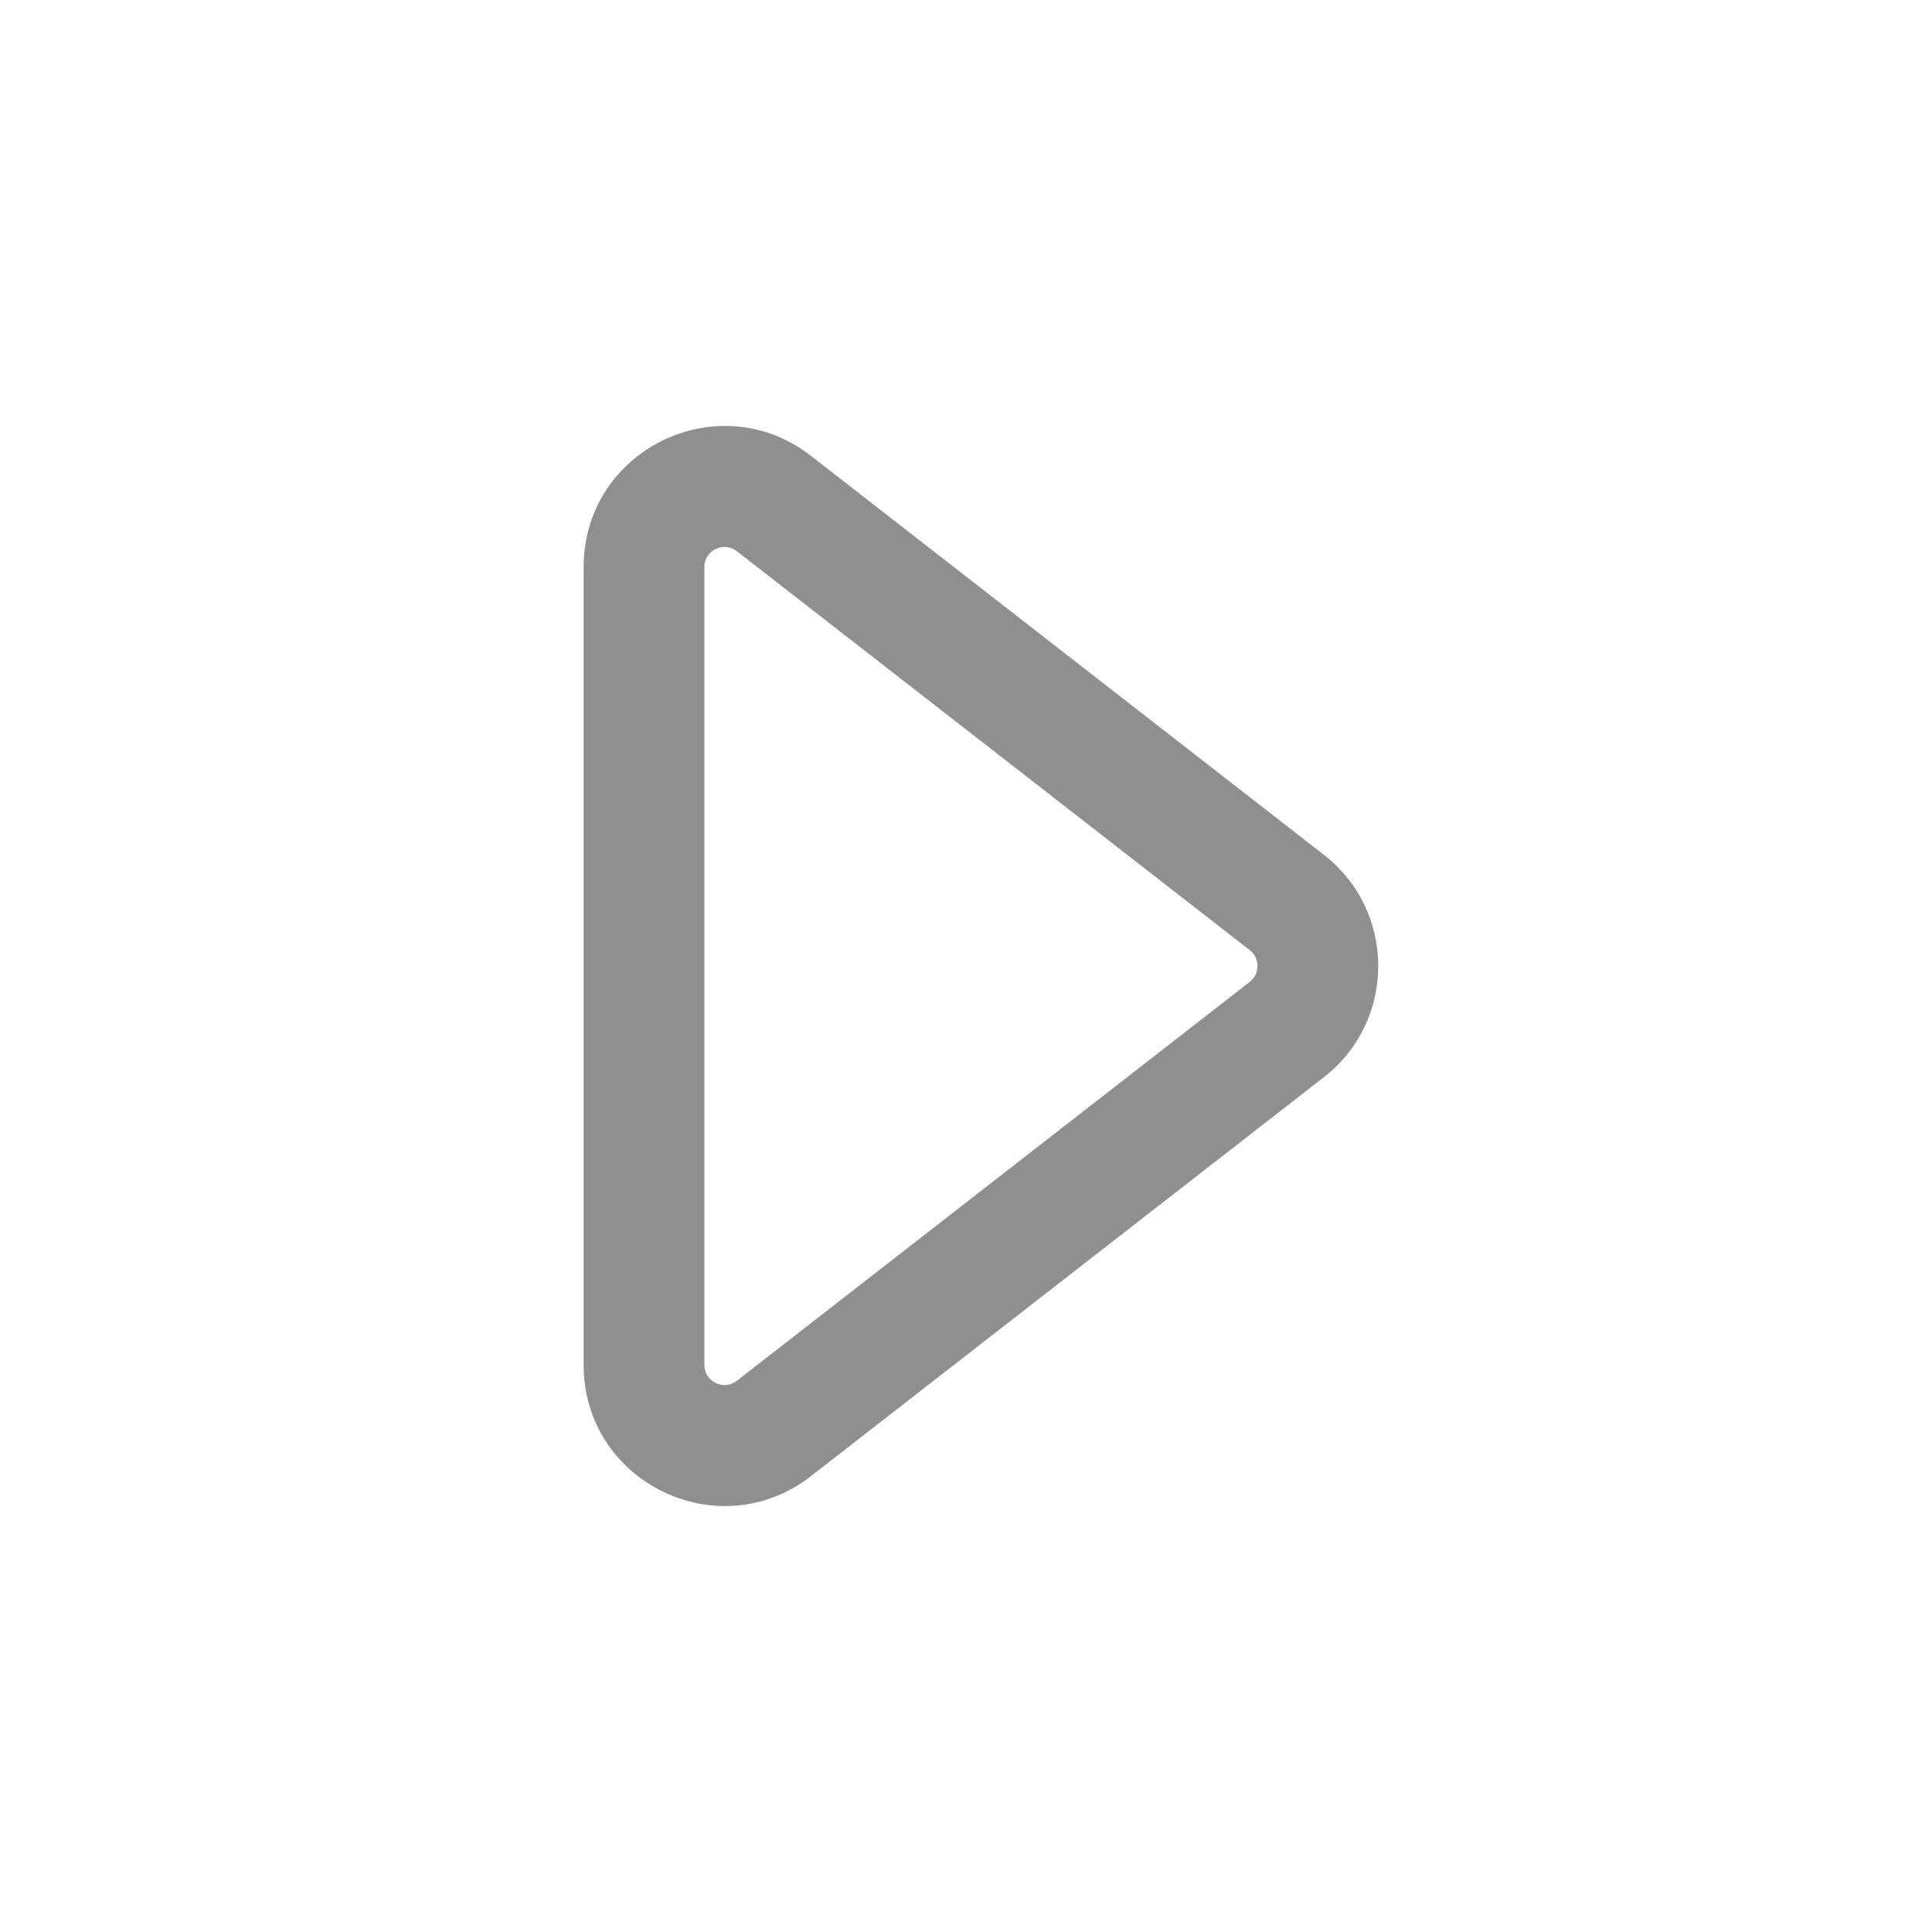
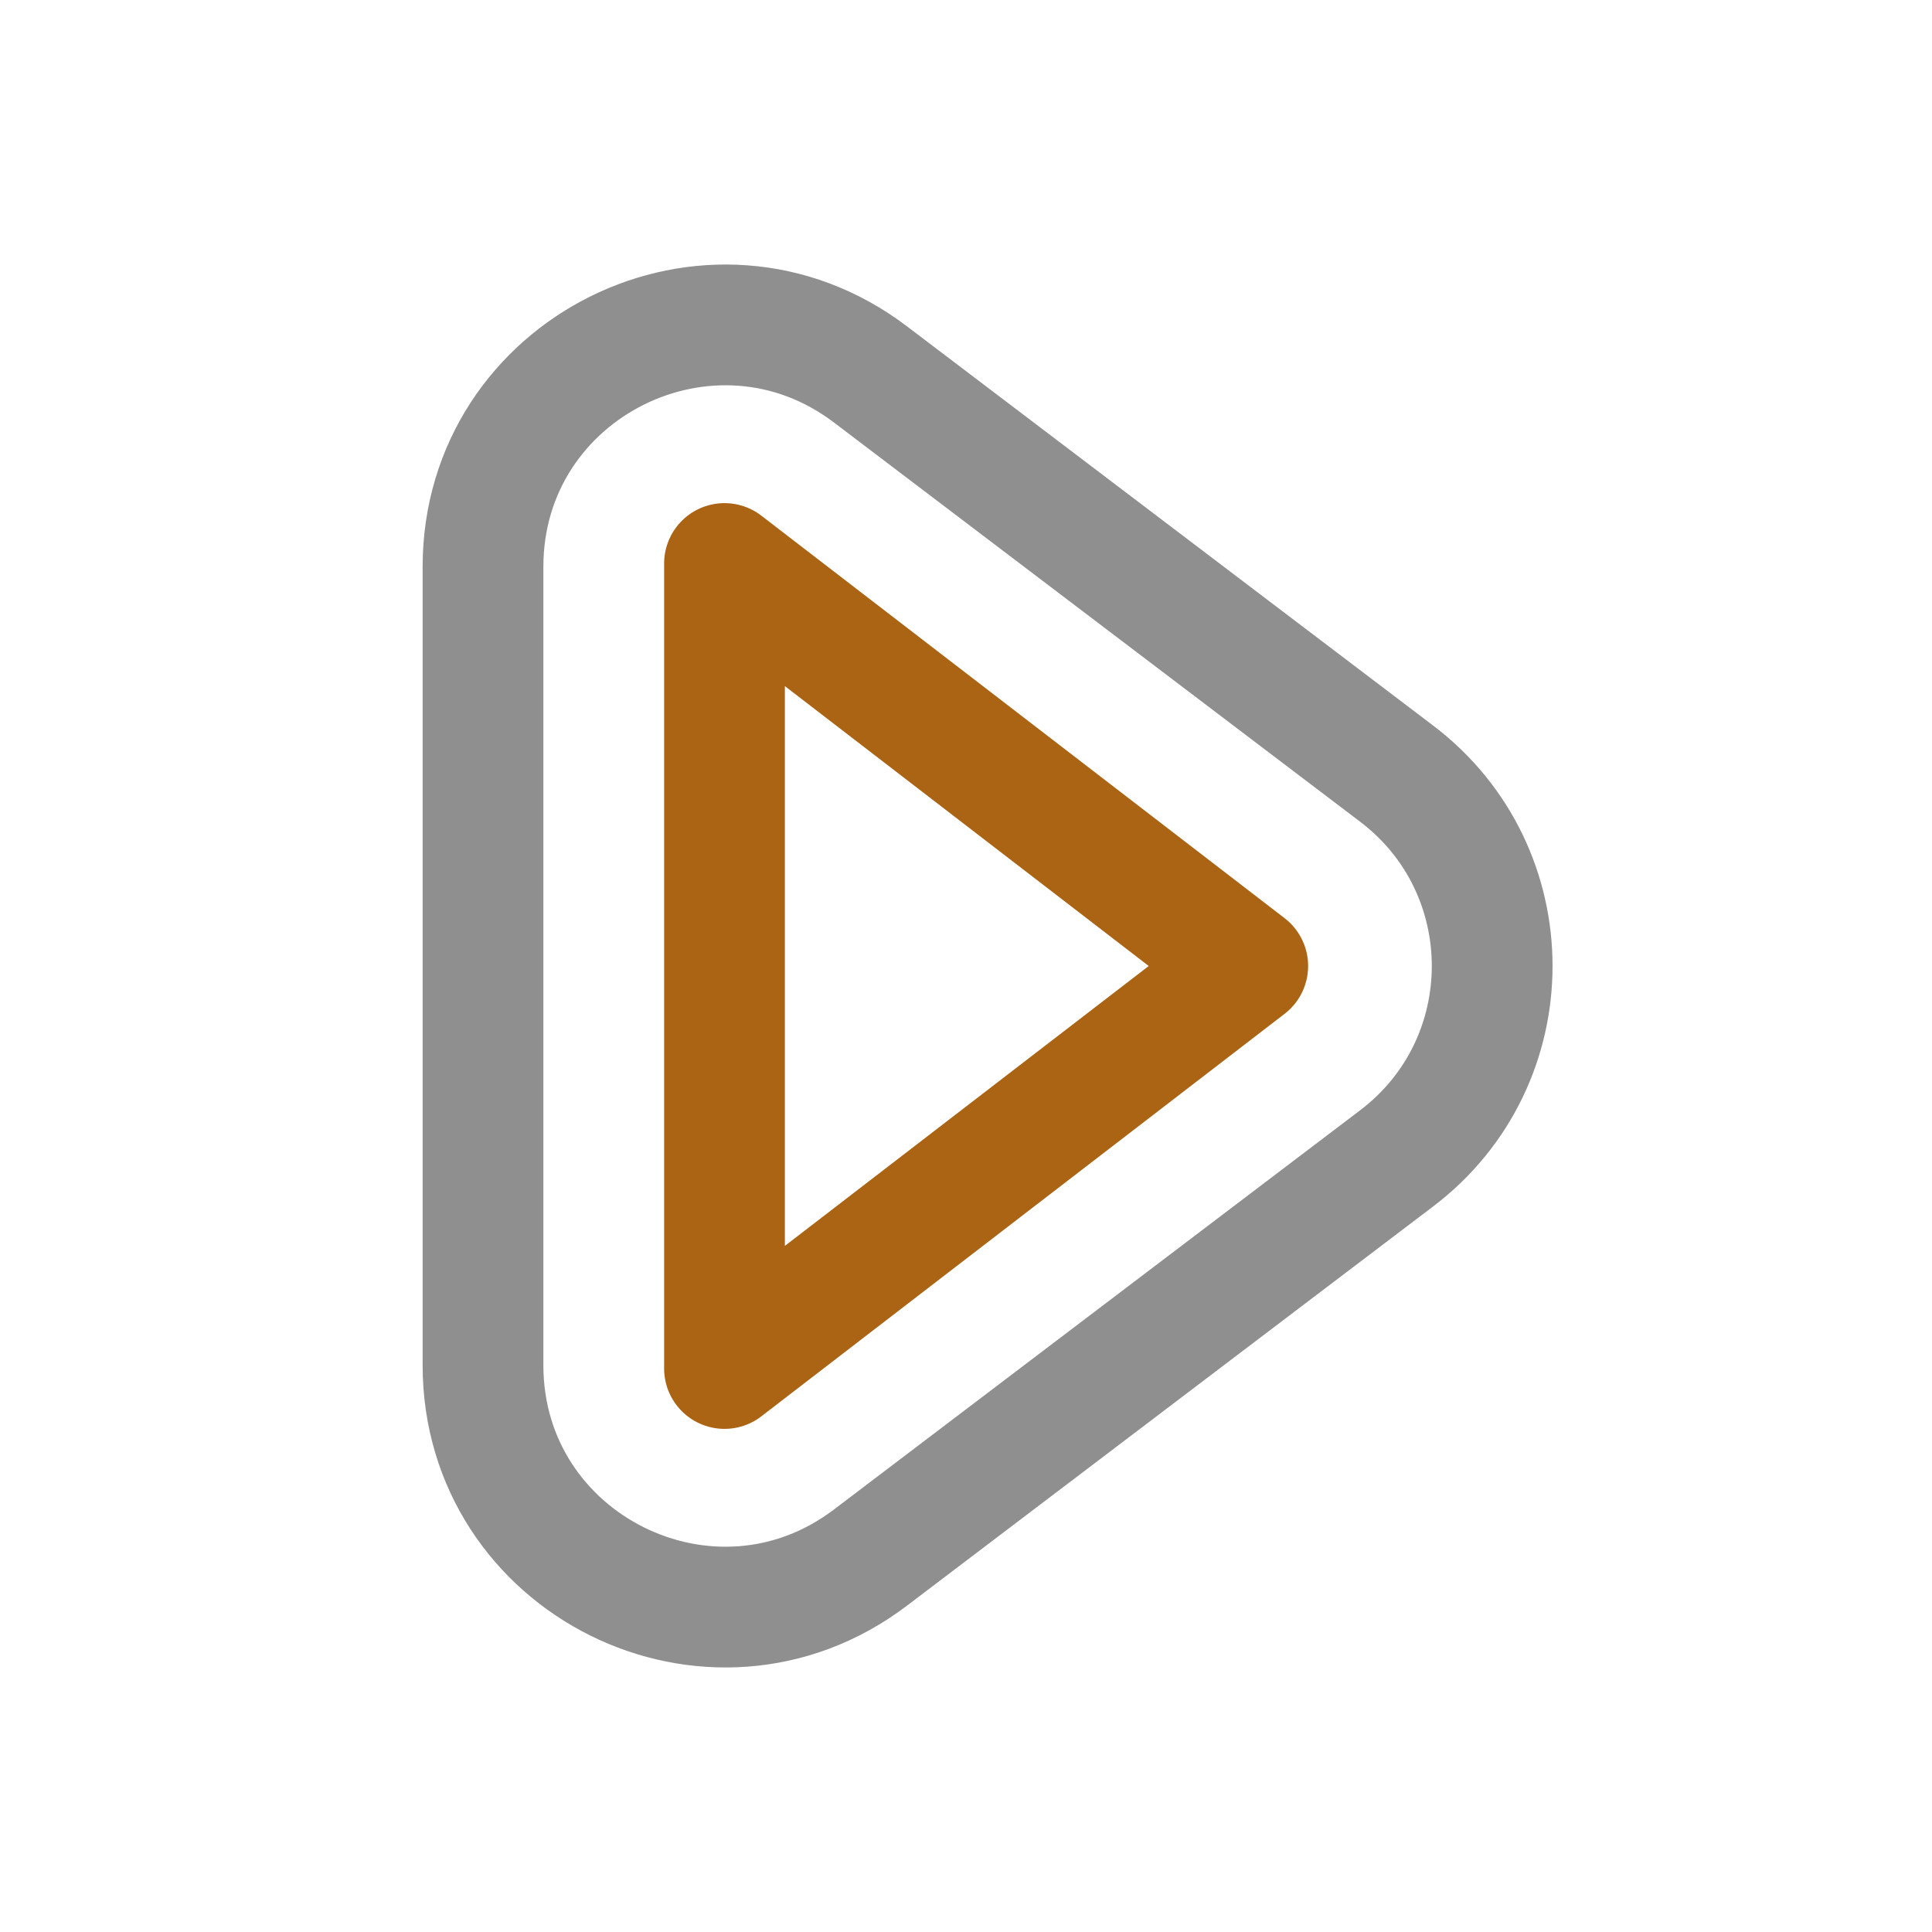
- <svg xmlns="http://www.w3.org/2000/svg" width="24" height="24" viewBox="0 0 24 24">
-   <path d="M15.985 12.789L16.446 13.381L15.985 12.789ZM8.000 7.045L7.250 7.045L7.250 16.955L8.000 16.955L8.750 16.955L8.750 7.045L8.000 7.045ZM9.614 17.745L10.074 18.337L16.446 13.381L15.985 12.789L15.525 12.197L9.153 17.153L9.614 17.745ZM15.985 11.211L16.446 10.619L10.074 5.663L9.614 6.255L9.153 6.847L15.525 11.803L15.985 11.211ZM15.985 12.789L16.446 13.381C17.346 12.681 17.346 11.319 16.446 10.619L15.985 11.211L15.525 11.803C15.653 11.903 15.653 12.097 15.525 12.197L15.985 12.789ZM8.000 16.955L7.250 16.955C7.250 18.412 8.925 19.231 10.074 18.337L9.614 17.745L9.153 17.153C8.989 17.280 8.750 17.163 8.750 16.955L8.000 16.955ZM8.000 7.045L8.750 7.045C8.750 6.837 8.989 6.720 9.153 6.847L9.614 6.255L10.074 5.663C8.925 4.769 7.250 5.588 7.250 7.045L8.000 7.045Z" fill="#8F8F8F" fill-rule="nonzero" class="fg" />
+ <svg xmlns="http://www.w3.org/2000/svg" width="24" height="24" viewBox="0 0 24 24" fill="none">
+   <g transform="translate(-504 -64)">
+     <path d="M513 81V71L519.5 76L513 81Z" stroke="#AB6314" stroke-width="1.5" stroke-linecap="round" stroke-linejoin="round" />
+     <path d="M510 80.959V71.041C510 68.562 512.838 67.153 514.813 68.651L521.349 73.61C522.932 74.81 522.932 77.19 521.349 78.39L514.813 83.349C512.838 84.847 510 83.438 510 80.959Z" stroke="#8F8F8F" stroke-width="1.5" stroke-linecap="round" stroke-linejoin="round" />
+   </g>
</svg>
